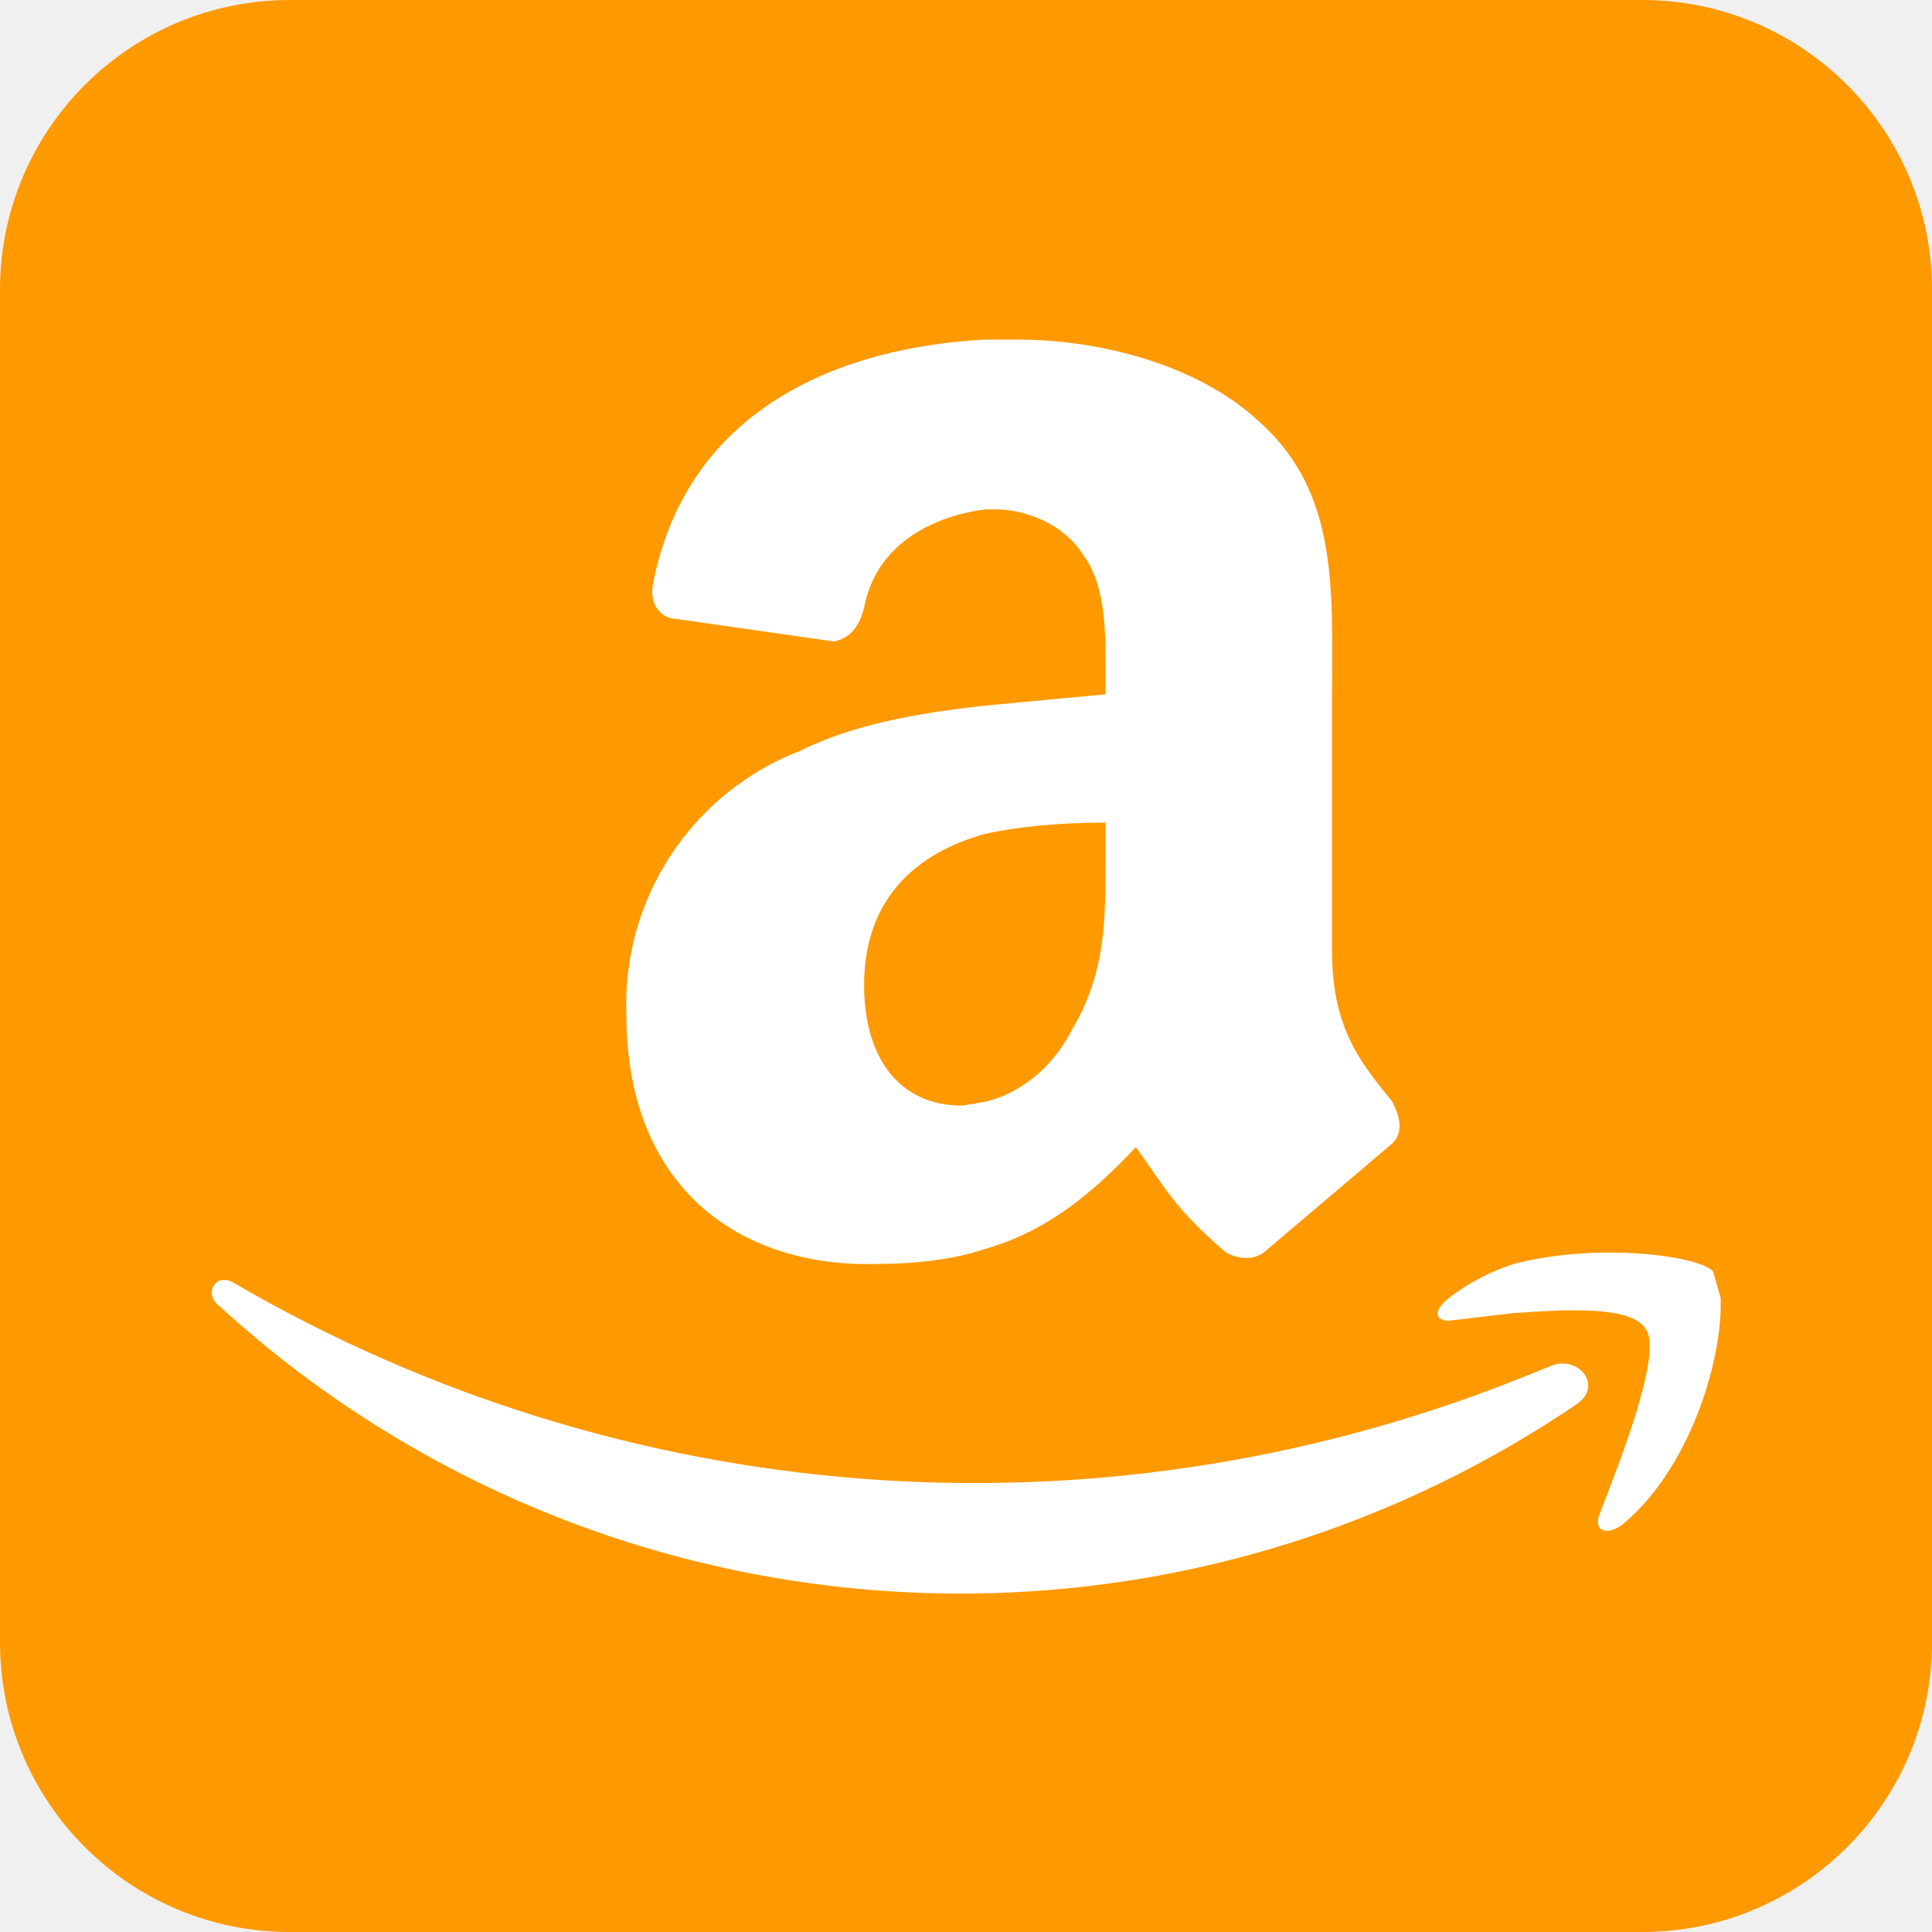
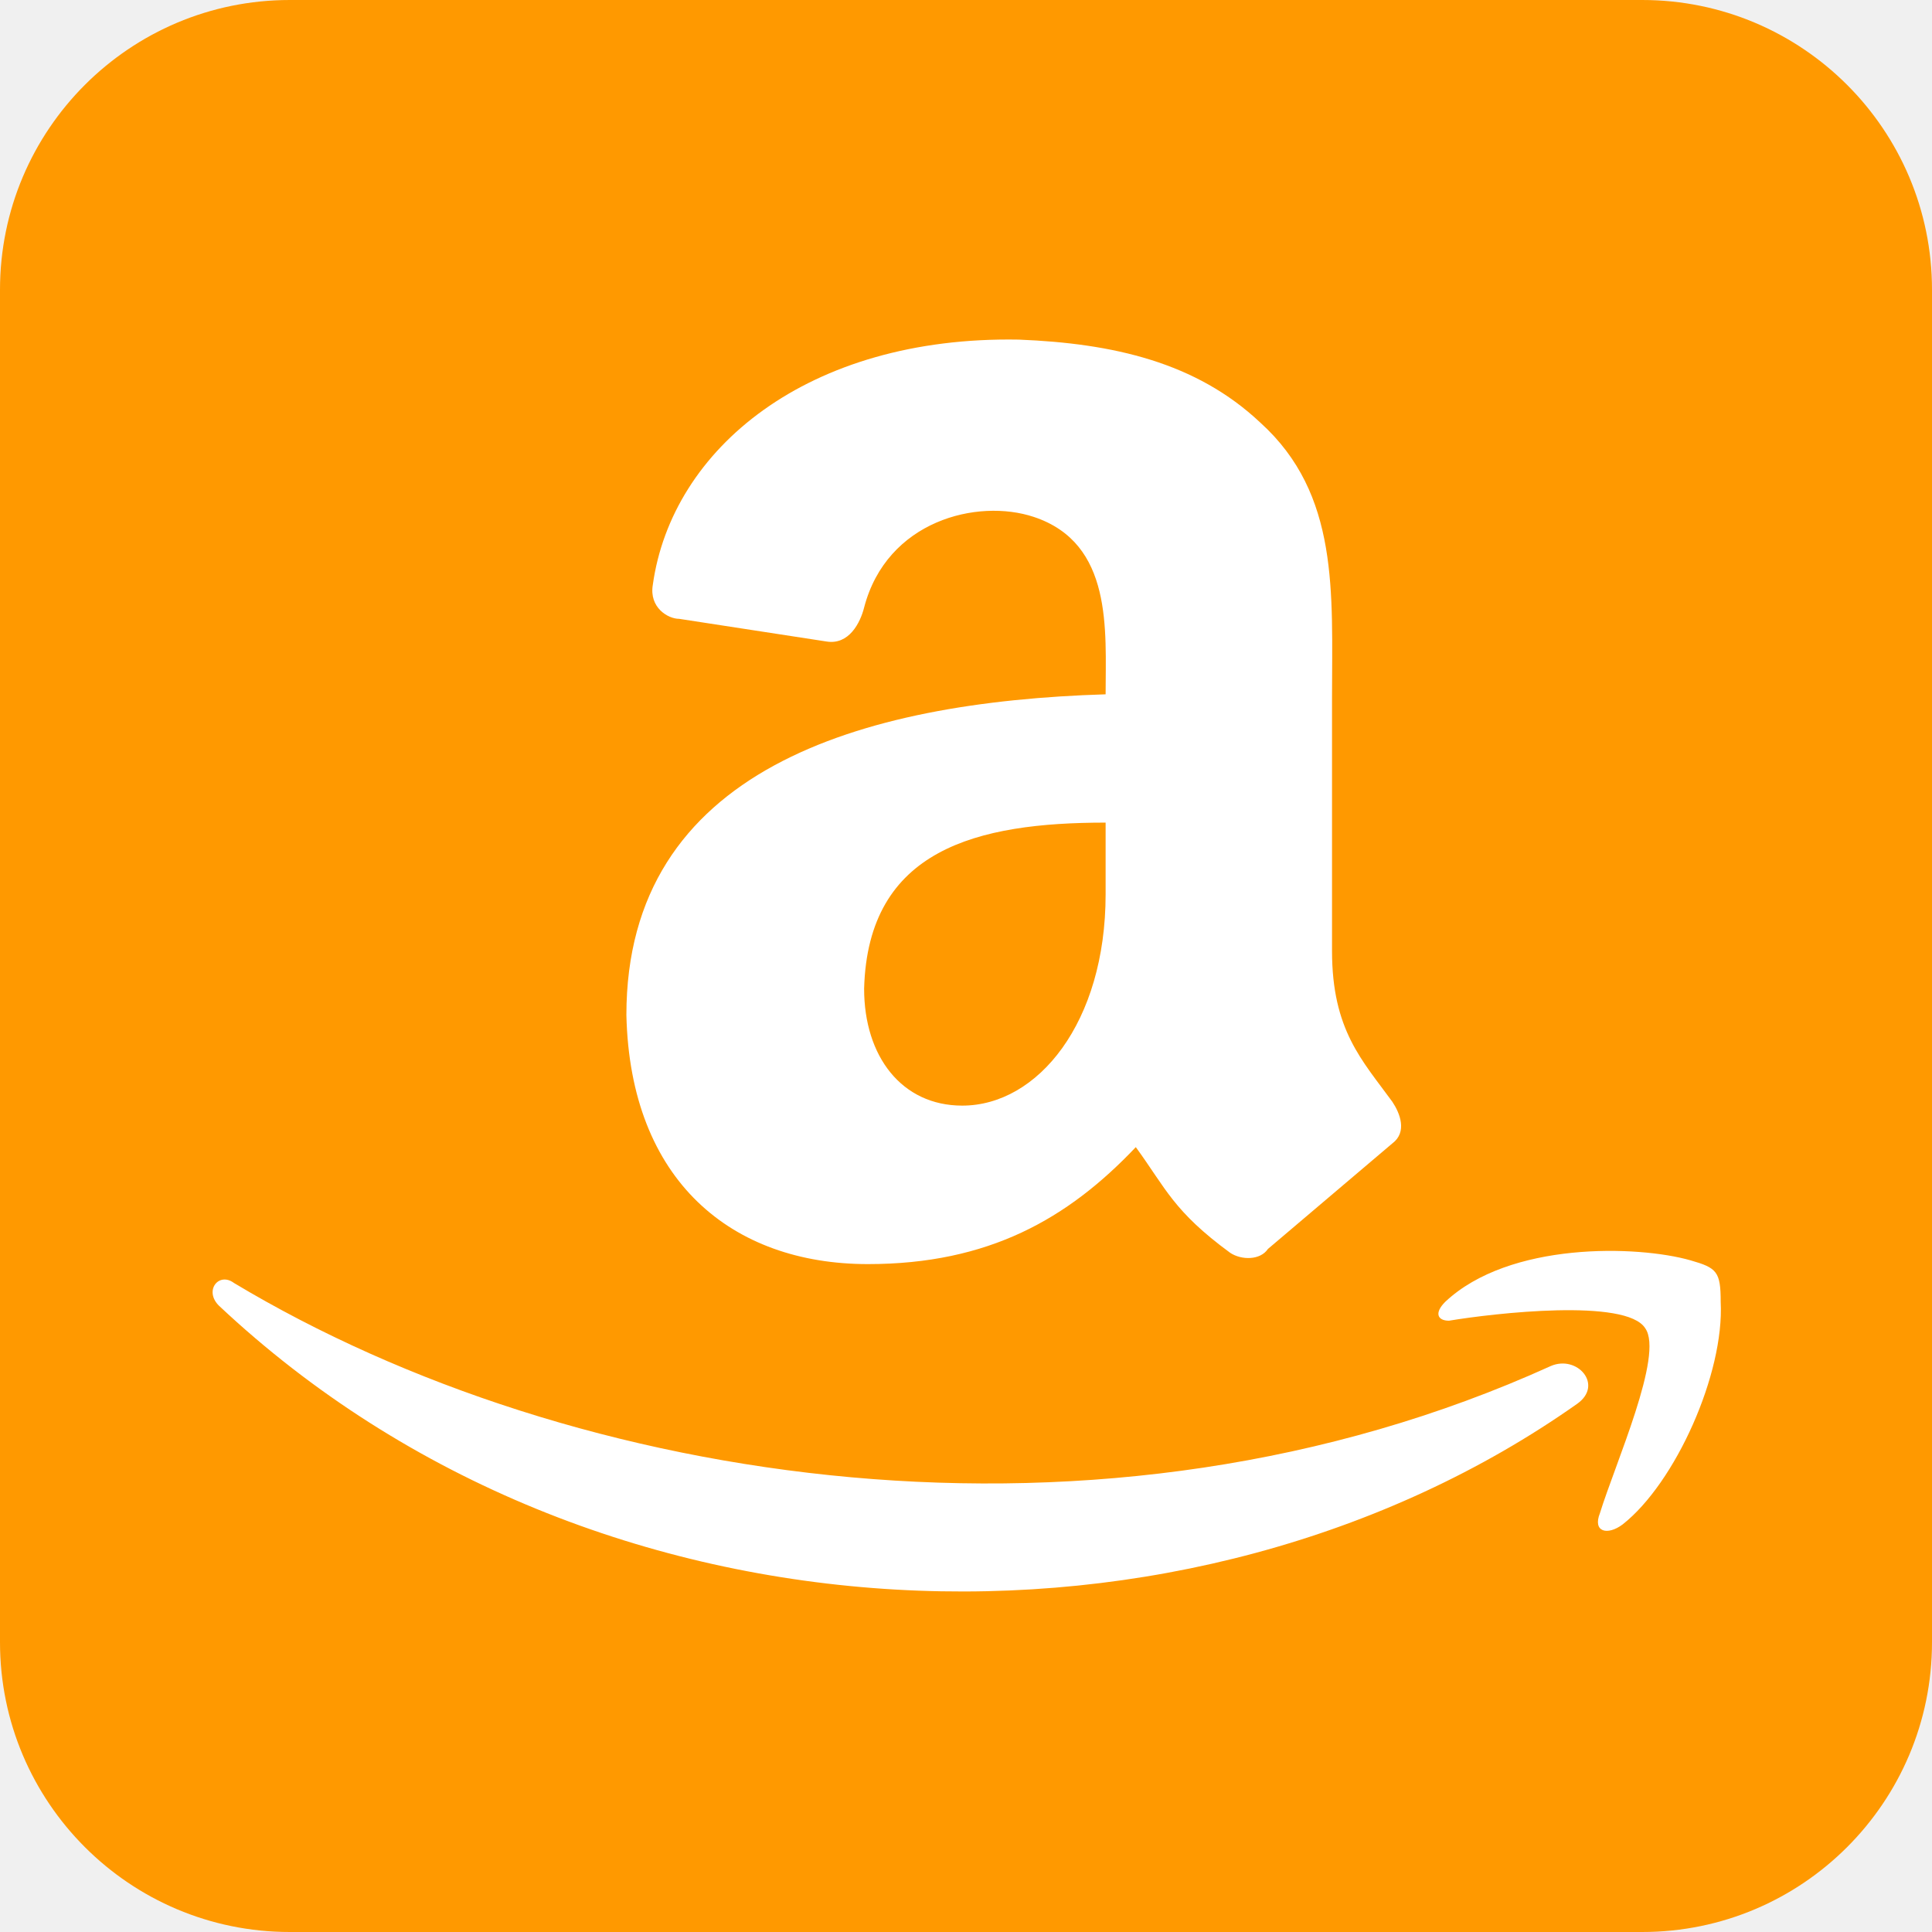
<svg xmlns="http://www.w3.org/2000/svg" viewBox="0 0 512 512">
  <rect fill="#f90" height="512" rx="15%" width="512" />
-   <path d="m293 184-32 3c-18 2-35 5-49 12a72 72 0 0 0 -46 70c0 44 28 66 64 66 12 0 22-1 31-4 14-4 26-12 40-27 8 11 10 16 24 28 4 2 8 2 11-1l33-28c3-3 2-7 0-11-8-10-16-19-16-40v-67c0-28 2-54-19-73-17-16-44-22-64-22h-9c-38 2-79 18-88 65-1 6 3 9 6 9l42 6c5-1 7-5 8-9 3-16 17-24 32-26h3c8 0 18 4 23 12 6 8 6 20 6 31zm0 43c0 17 0 31-9 46-5 10-14 17-23 19l-6 1c-17 0-26-13-26-32 0-23 14-35 32-40 9-2 20-3 32-3zm137 177c18-15 26-43 26-58v-2l-2-7c-3-4-30-8-53-2-6 2-12 5-17 9-4 3-4 6 0 6l17-2c14-1 31-2 35 4 5 6-7 36-12 49-2 5 2 6 6 3zm-372-58a291 291 0 0 0 360 26c7-5 0-13-7-10l-10 4a390 390 0 0 1 -339-26c-5-3-8 3-4 6z" fill="#fff" />
+   <path d="m293 184c-65 2-127 20-127 85 1 44 28 66 64 66 32 0 53-12 71-31 8 11 10 17 25 28 3 2 8 2 10-1l33-28c4-3 2-8 0-11-8-11-16-19-16-40v-67c0-28 2-54-19-73-17-16-39-21-64-22-56-1-92 29-97 65-1 6 4 9 7 9l39 6c6 1 9-5 10-9 6-23 30-29 45-24 21 7 19 30 19 47zm-38 109c-16 0-26-13-26-31 1-37 30-44 64-44v19c0 34-18 56-38 56zm175 111c14-11 27-40 26-59 0-8-1-9-8-11-14-4-48-5-65 11-3 3-2 5 1 5 12-2 47-6 52 2 5 7-8 36-12 49-2 5 2 6 6 3zm-372-58c100 94 258 98 360 26 7-5 0-13-7-10-119 54-259 32-349-22-4-3-8 2-4 6z" fill="#fff" />
</svg>
